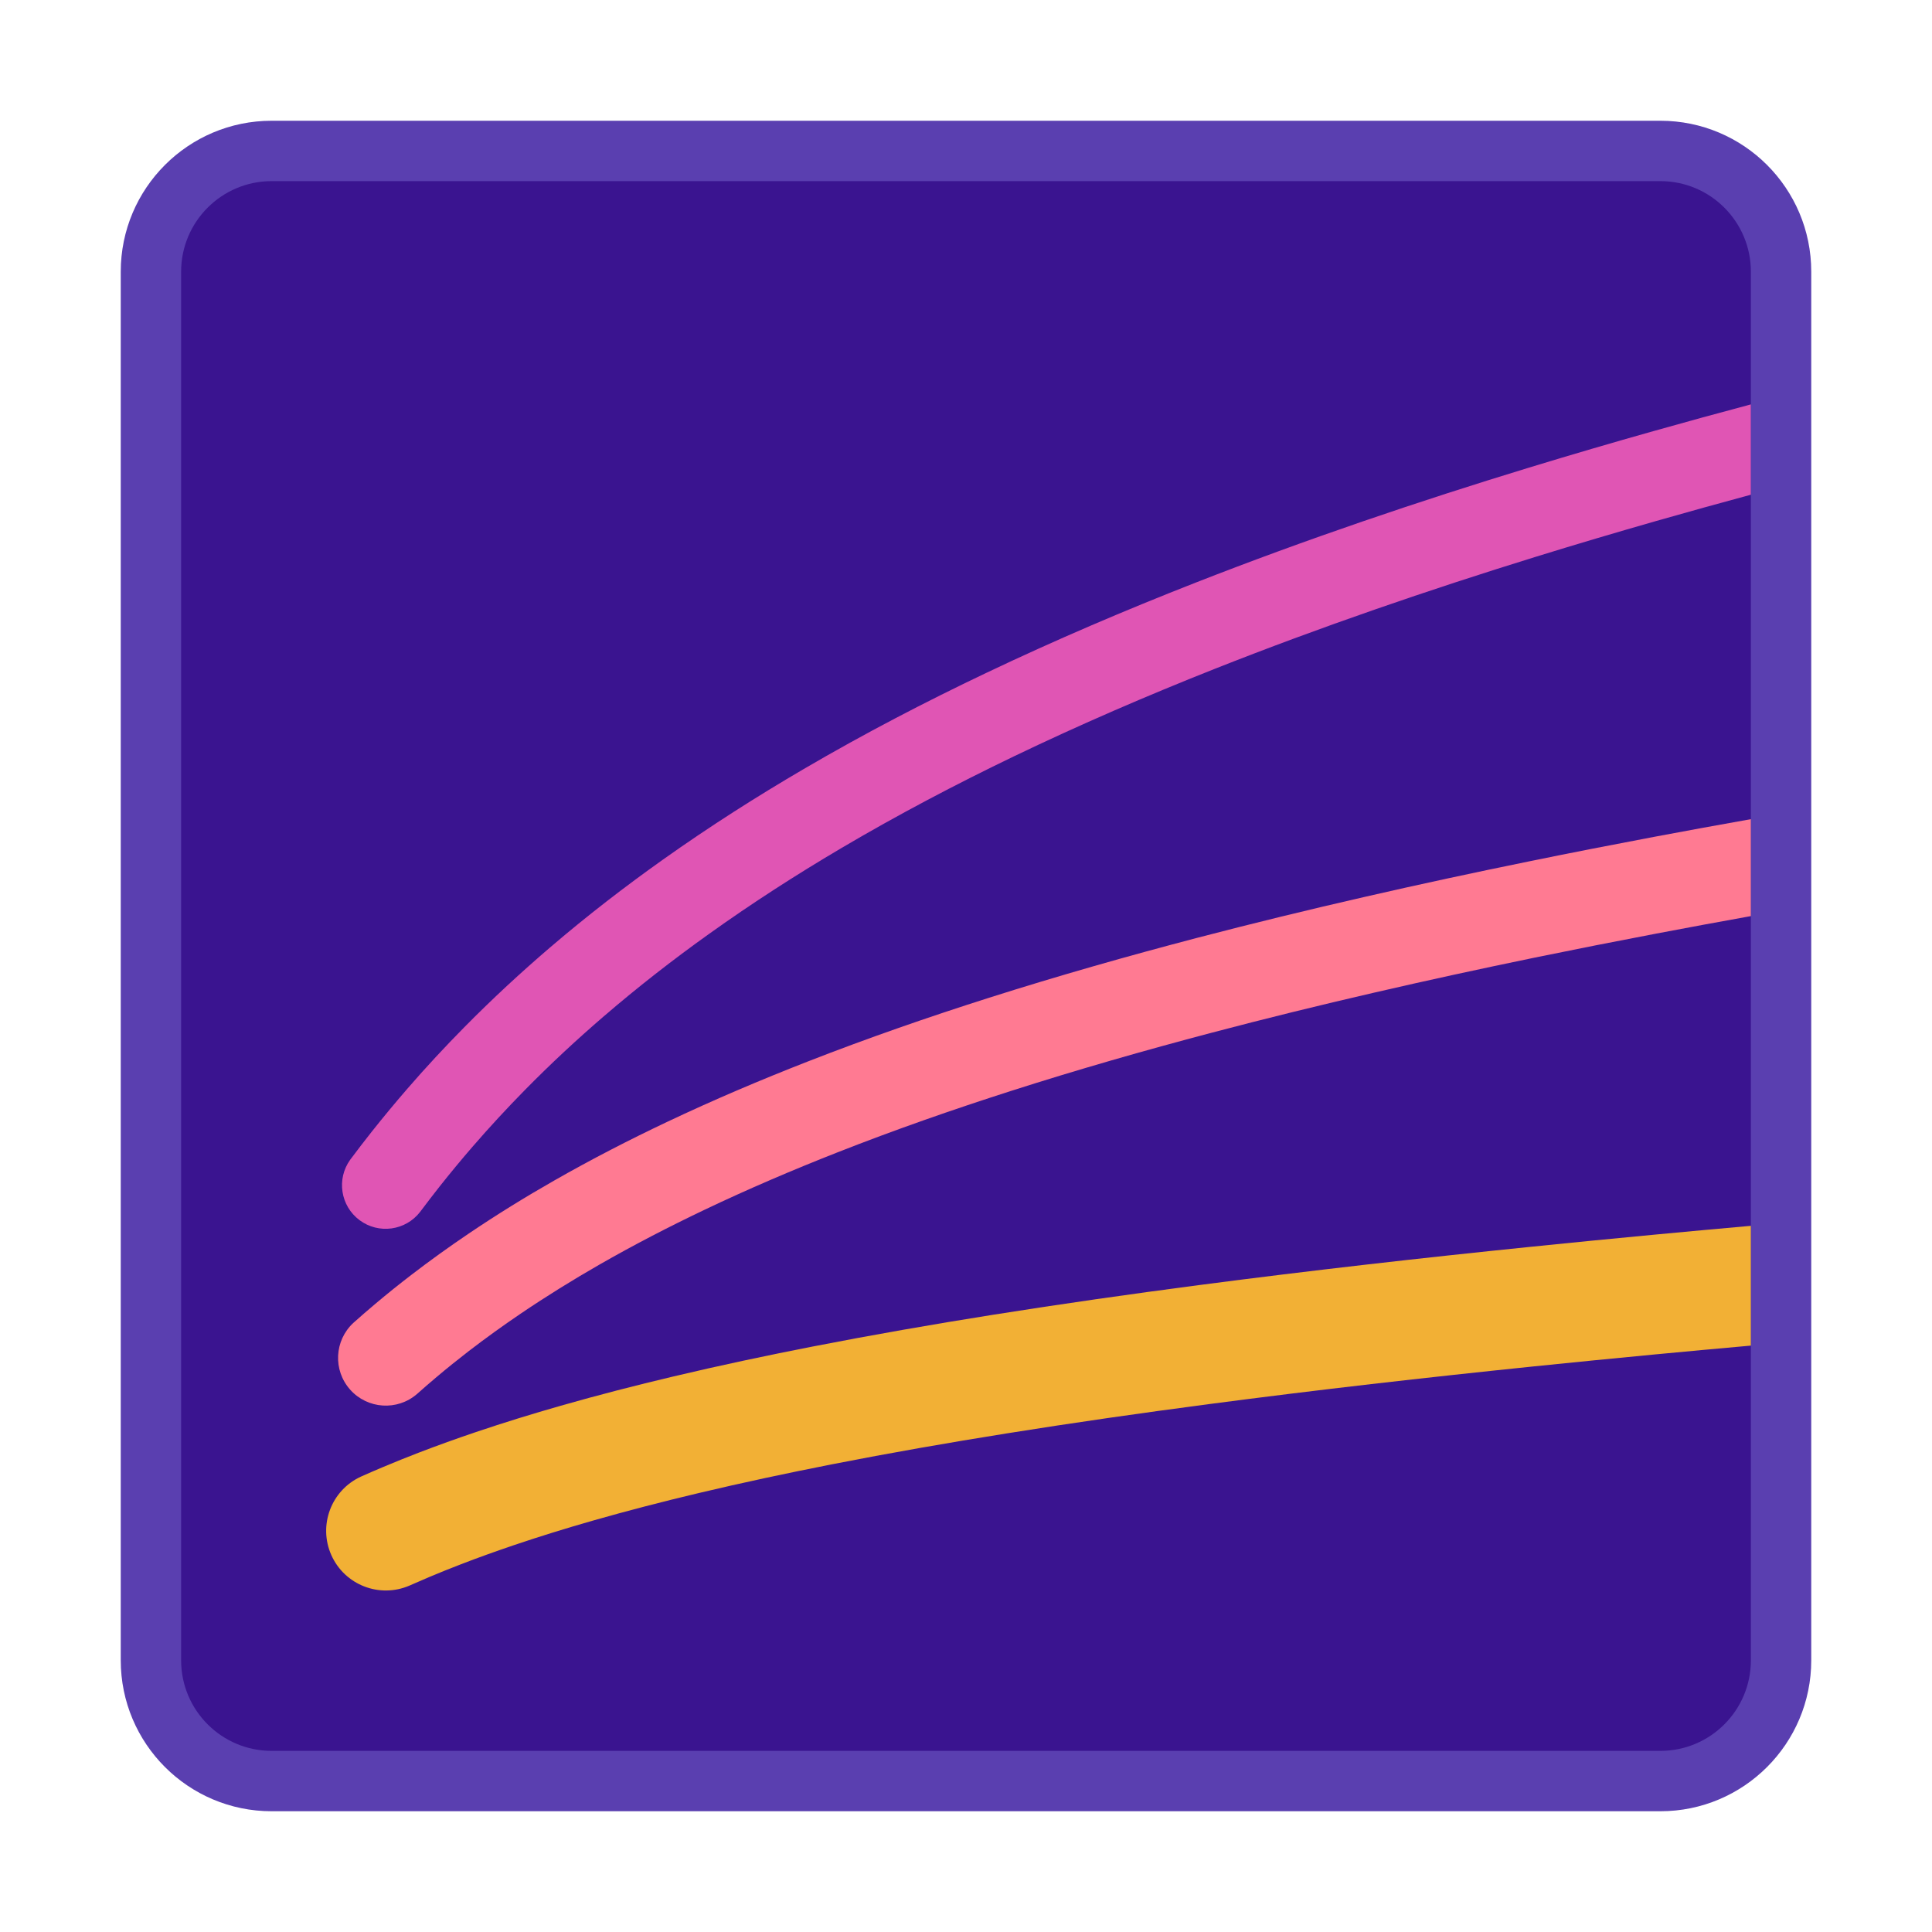
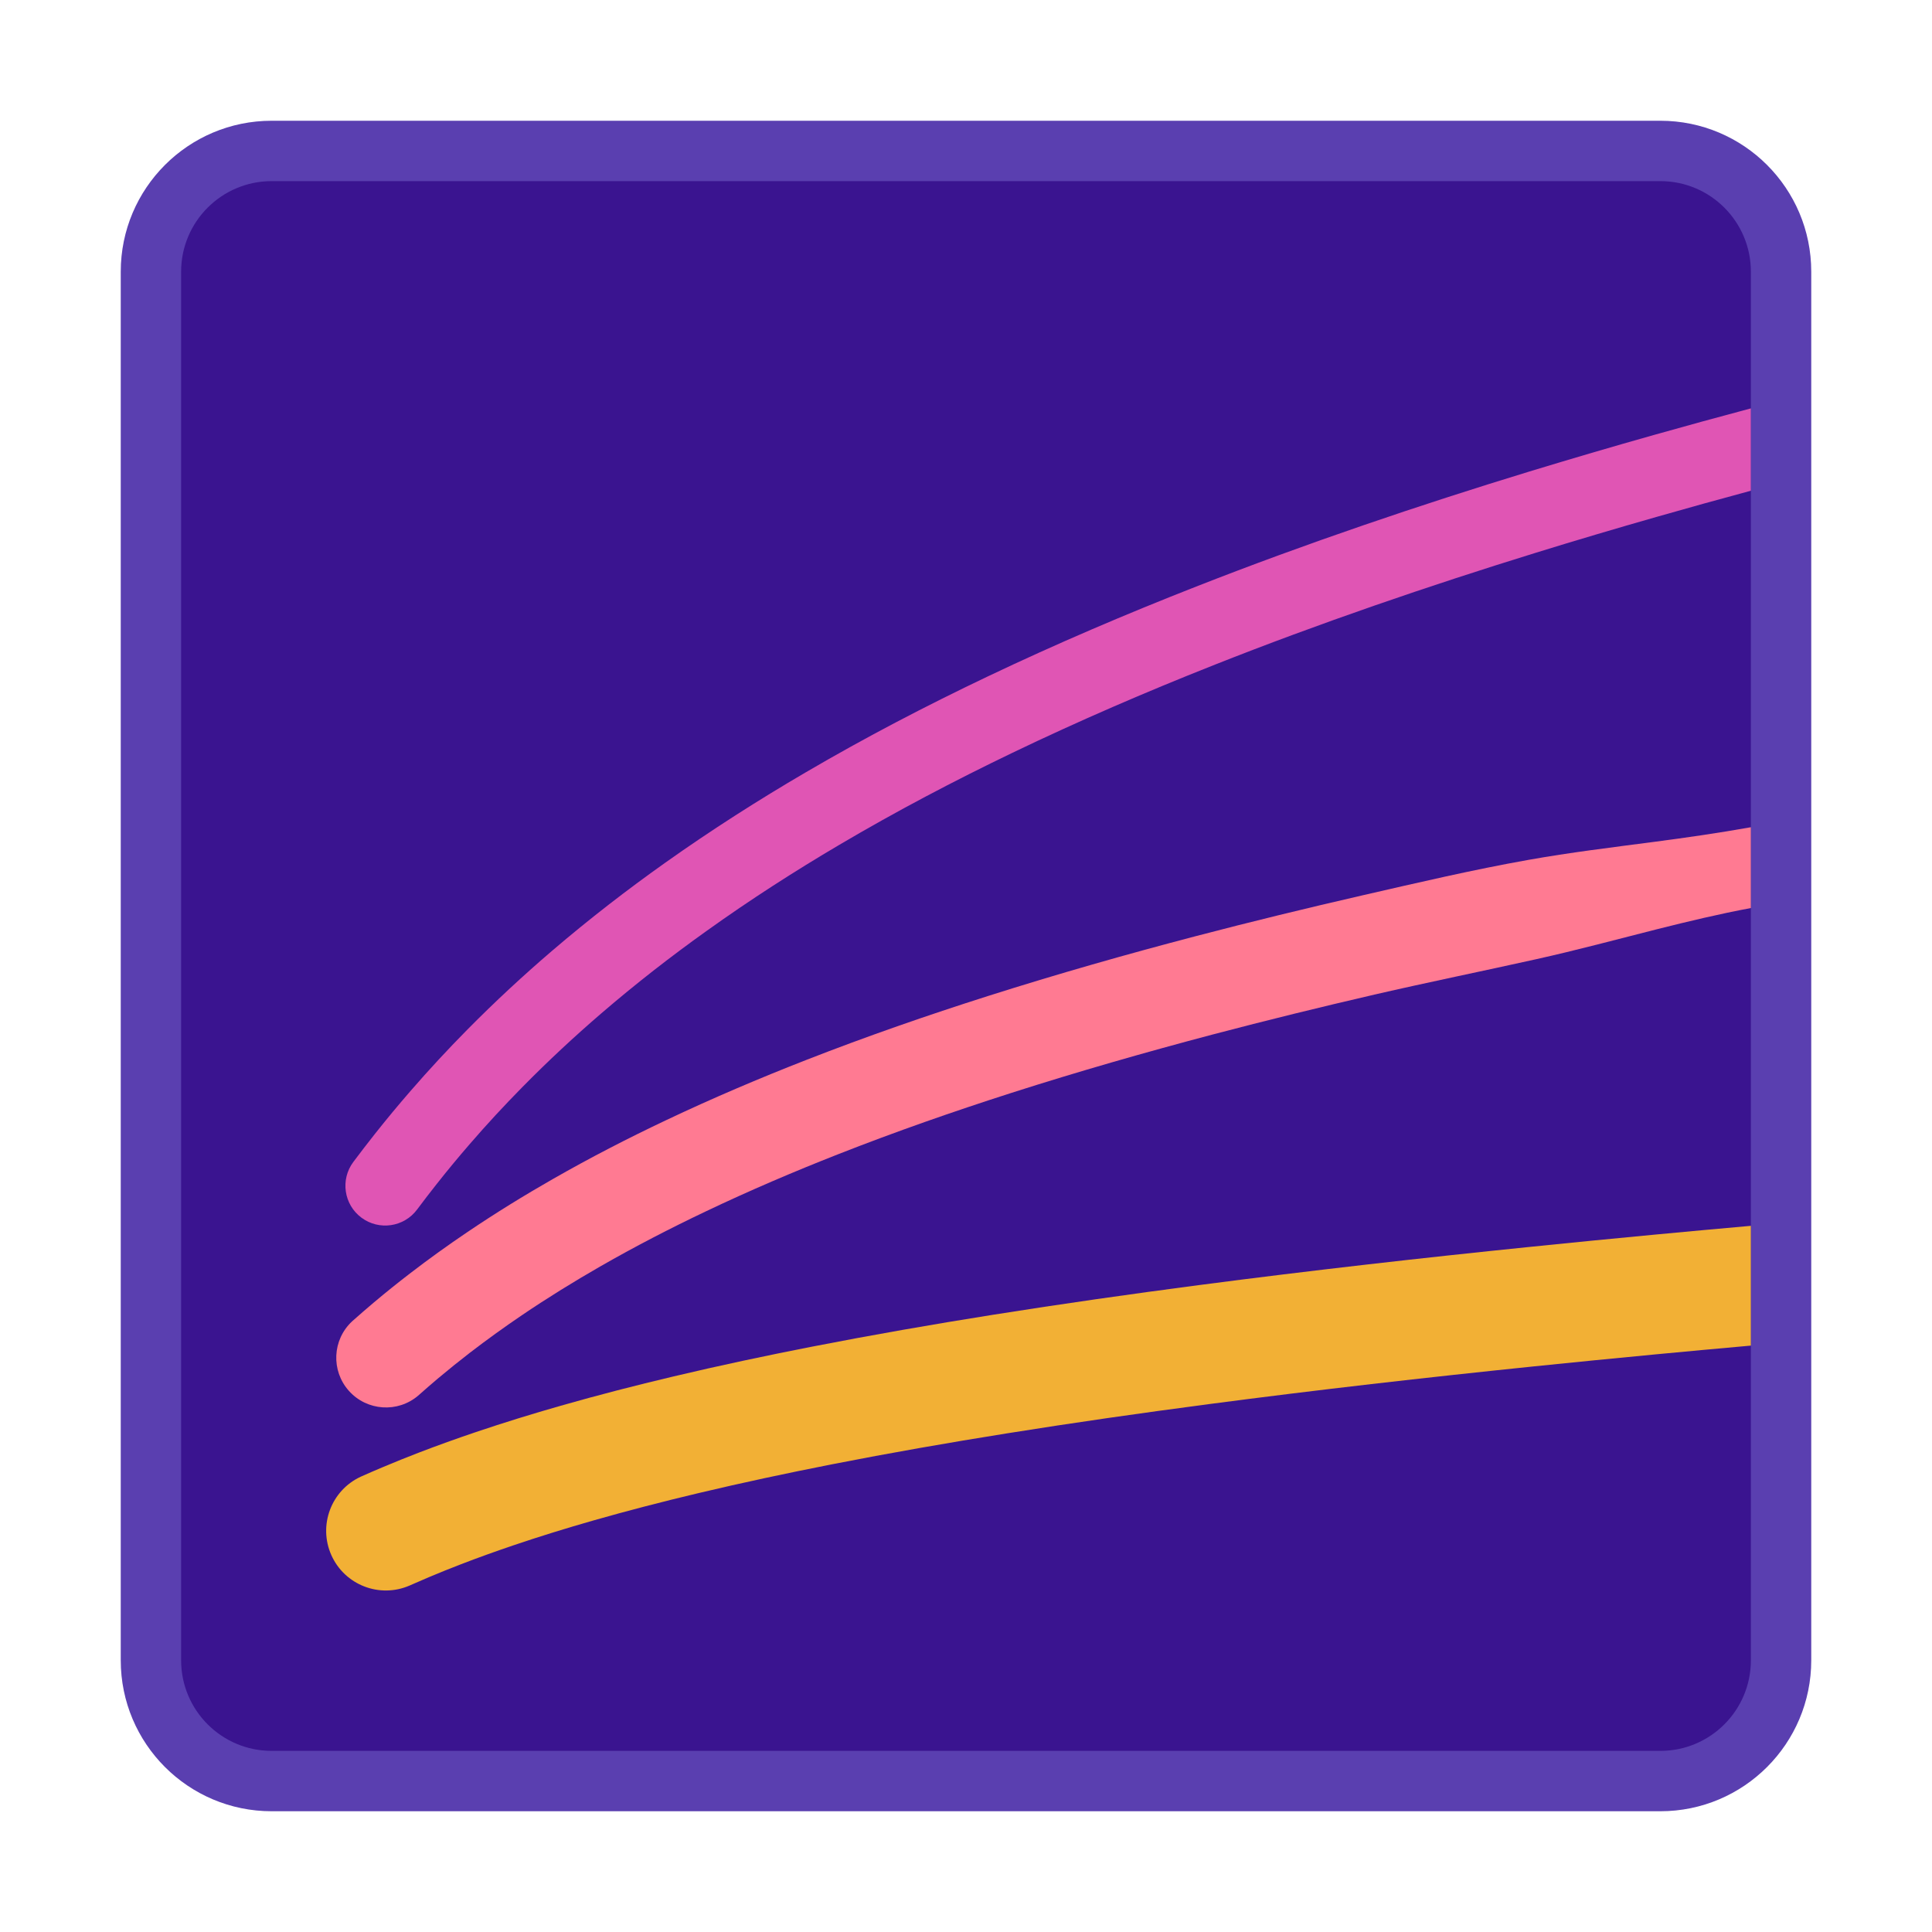
<svg xmlns="http://www.w3.org/2000/svg" width="64" height="64" viewBox="0 0 64 64">
  <rect id="rim" fill="#5a3fb0" x="4" y="4" width="56" height="56" rx="5" />
  <rect id="tile" fill="#3a1490" x="6" y="6" width="52" height="52" rx="3" />
-   <path id="h3" fill="#e055b4" d="M11.602 38.416 C11.838 38.099 12.075 37.792 12.311 37.493 C12.705 36.996 13.099 36.522 13.493 36.067 C14.122 35.341 14.752 34.665 15.381 34.028 C16.324 33.072 17.266 32.205 18.206 31.399 C19.459 30.326 20.71 29.364 21.958 28.478 C23.518 27.37 25.074 26.382 26.626 25.474 C28.644 24.294 30.656 23.249 32.664 22.294 C34.981 21.191 37.292 20.207 39.6 19.303 C41.446 18.58 43.29 17.908 45.131 17.276 C46.973 16.644 48.813 16.051 50.652 15.49 C52.031 15.069 53.409 14.665 54.787 14.277 C55.858 13.975 56.929 13.681 58 13.396 L58 16.388 C56.96 16.669 55.92 16.957 54.88 17.254 C53.544 17.636 52.208 18.032 50.872 18.445 C49.092 18.996 47.313 19.576 45.536 20.194 C43.759 20.811 41.984 21.466 40.211 22.168 C37.994 23.047 35.782 24 33.575 25.061 C31.662 25.982 29.754 26.983 27.851 28.106 C26.387 28.971 24.927 29.907 23.471 30.949 C22.306 31.782 21.144 32.683 19.984 33.682 C19.114 34.431 18.246 35.235 17.379 36.117 C16.802 36.704 16.224 37.327 15.647 37.994 C15.287 38.41 14.927 38.845 14.566 39.3 C14.35 39.574 14.134 39.855 13.918 40.144 A1.445 1.445 0 0 1 11.602 38.416Z" />
-   <path id="h2" fill="#ff7a92" d="M11.707 43.821 C11.946 43.607 12.185 43.4 12.424 43.199 C12.822 42.863 13.22 42.544 13.617 42.239 C14.252 41.751 14.885 41.297 15.516 40.871 C16.464 40.23 17.407 39.65 18.348 39.113 C19.603 38.396 20.852 37.755 22.097 37.165 C23.653 36.428 25.204 35.771 26.75 35.167 C28.761 34.382 30.764 33.688 32.764 33.052 C35.071 32.319 37.372 31.666 39.67 31.064 C41.508 30.584 43.344 30.137 45.179 29.717 C47.013 29.296 48.846 28.902 50.678 28.529 C52.052 28.248 53.425 27.98 54.798 27.721 C55.866 27.52 56.933 27.325 58 27.136 L58 30.347 C56.956 30.535 55.912 30.727 54.869 30.926 C53.527 31.181 52.186 31.446 50.846 31.721 C49.058 32.089 47.272 32.477 45.488 32.89 C43.703 33.302 41.92 33.74 40.14 34.21 C37.914 34.797 35.691 35.434 33.474 36.144 C31.553 36.76 29.636 37.429 27.726 38.18 C26.256 38.758 24.791 39.384 23.331 40.079 C22.164 40.636 21 41.236 19.841 41.901 C18.972 42.4 18.106 42.935 17.244 43.519 C16.669 43.909 16.095 44.321 15.523 44.761 C15.166 45.037 14.809 45.323 14.453 45.624 C14.24 45.804 14.026 45.989 13.813 46.179 A1.581 1.581 0 0 1 11.707 43.821Z" />
+   <path id="h3" fill="#e055b4" d="M11.704 38.492 C11.94 38.177 12.175 37.871 12.411 37.573 C12.803 37.077 13.196 36.605 13.588 36.153 C14.215 35.429 14.842 34.755 15.469 34.12 C16.409 33.168 17.347 32.303 18.284 31.5 C19.534 30.43 20.78 29.471 22.025 28.587 C23.58 27.483 25.132 26.497 26.68 25.591 C28.693 24.413 30.7 23.37 32.704 22.416 C35.016 21.315 37.323 20.333 39.627 19.43 C41.469 18.707 43.31 18.036 45.149 17.405 C46.988 16.773 48.825 16.181 50.661 15.62 C52.039 15.2 53.415 14.796 54.791 14.408 C55.861 14.106 56.931 13.813 58 13.528 L58 16.256 C56.958 16.537 55.917 16.825 54.876 17.123 C53.538 17.505 52.2 17.901 50.863 18.315 C49.08 18.866 47.298 19.447 45.518 20.065 C43.738 20.683 41.96 21.338 40.183 22.042 C37.963 22.922 35.746 23.876 33.535 24.939 C31.618 25.861 29.705 26.864 27.797 27.99 C26.329 28.856 24.864 29.795 23.404 30.84 C22.235 31.675 21.069 32.579 19.905 33.581 C19.032 34.333 18.161 35.14 17.291 36.025 C16.711 36.614 16.131 37.239 15.552 37.909 C15.19 38.327 14.828 38.763 14.467 39.221 C14.25 39.495 14.033 39.777 13.816 40.068 A1.317 1.317 0 0 1 11.704 38.492Z" />
+   <path id="h2" fill="#ff7a92" d="M11.663 43.772 C11.903 43.558 12.142 43.351 12.381 43.149 C12.78 42.813 13.178 42.494 13.575 42.189 C14.21 41.7 14.844 41.246 15.476 40.819 C16.424 40.178 17.368 39.597 18.309 39.06 C19.564 38.342 20.813 37.701 22.058 37.111 C23.615 36.373 25.165 35.715 26.711 35.111 C28.721 34.326 30.724 33.632 32.723 32.996 C35.029 32.263 37.329 31.609 39.625 31.008 C41.463 30.527 43.298 30.081 45.131 29.66 C46.964 29.24 48.789 28.812 50.629 28.485 C52.009 28.239 53.4 28.07 54.785 27.889 C55.862 27.748 56.935 27.593 58 27.403 L58 30.08 C56.955 30.275 55.92 30.523 54.886 30.783 C53.558 31.119 52.234 31.476 50.897 31.773 C49.114 32.17 47.322 32.534 45.536 32.946 C43.75 33.359 41.966 33.797 40.184 34.266 C37.957 34.854 35.733 35.491 33.515 36.2 C31.593 36.816 29.675 37.485 27.764 38.236 C26.295 38.813 24.829 39.439 23.37 40.134 C22.202 40.69 21.039 41.29 19.88 41.955 C19.012 42.453 18.146 42.987 17.284 43.571 C16.71 43.961 16.137 44.372 15.565 44.812 C15.208 45.087 14.852 45.374 14.496 45.673 C14.283 45.853 14.07 46.038 13.857 46.228 A1.647 1.647 0 0 1 11.663 43.772Z" />
  <path id="fundamental" fill="#f2b035" d="M11.954 48.916 C12.195 48.808 12.435 48.704 12.674 48.604 C13.073 48.435 13.471 48.276 13.867 48.123 C14.501 47.879 15.132 47.653 15.76 47.441 C16.703 47.122 17.641 46.834 18.575 46.567 C19.82 46.211 21.06 45.893 22.295 45.6 C23.84 45.233 25.379 44.907 26.914 44.607 C28.91 44.217 30.9 43.871 32.886 43.555 C35.179 43.191 37.467 42.865 39.753 42.566 C41.581 42.326 43.408 42.104 45.234 41.894 C47.059 41.684 48.884 41.488 50.708 41.302 C52.076 41.162 53.443 41.028 54.811 40.899 C55.874 40.799 56.937 40.701 58 40.607 L58 44.575 C56.952 44.668 55.904 44.765 54.856 44.864 C53.509 44.992 52.162 45.125 50.815 45.263 C49.02 45.448 47.226 45.642 45.432 45.849 C43.639 46.056 41.847 46.276 40.056 46.512 C37.818 46.806 35.582 47.126 33.351 47.483 C31.417 47.792 29.486 48.129 27.561 48.507 C26.08 48.798 24.603 49.113 23.131 49.463 C21.954 49.743 20.781 50.046 19.613 50.38 C18.738 50.631 17.866 50.9 16.999 51.194 C16.421 51.39 15.845 51.596 15.273 51.817 C14.915 51.955 14.558 52.098 14.203 52.248 C13.99 52.338 13.778 52.43 13.566 52.524 A1.976 1.976 0 0 1 11.954 48.916Z" />
</svg>
